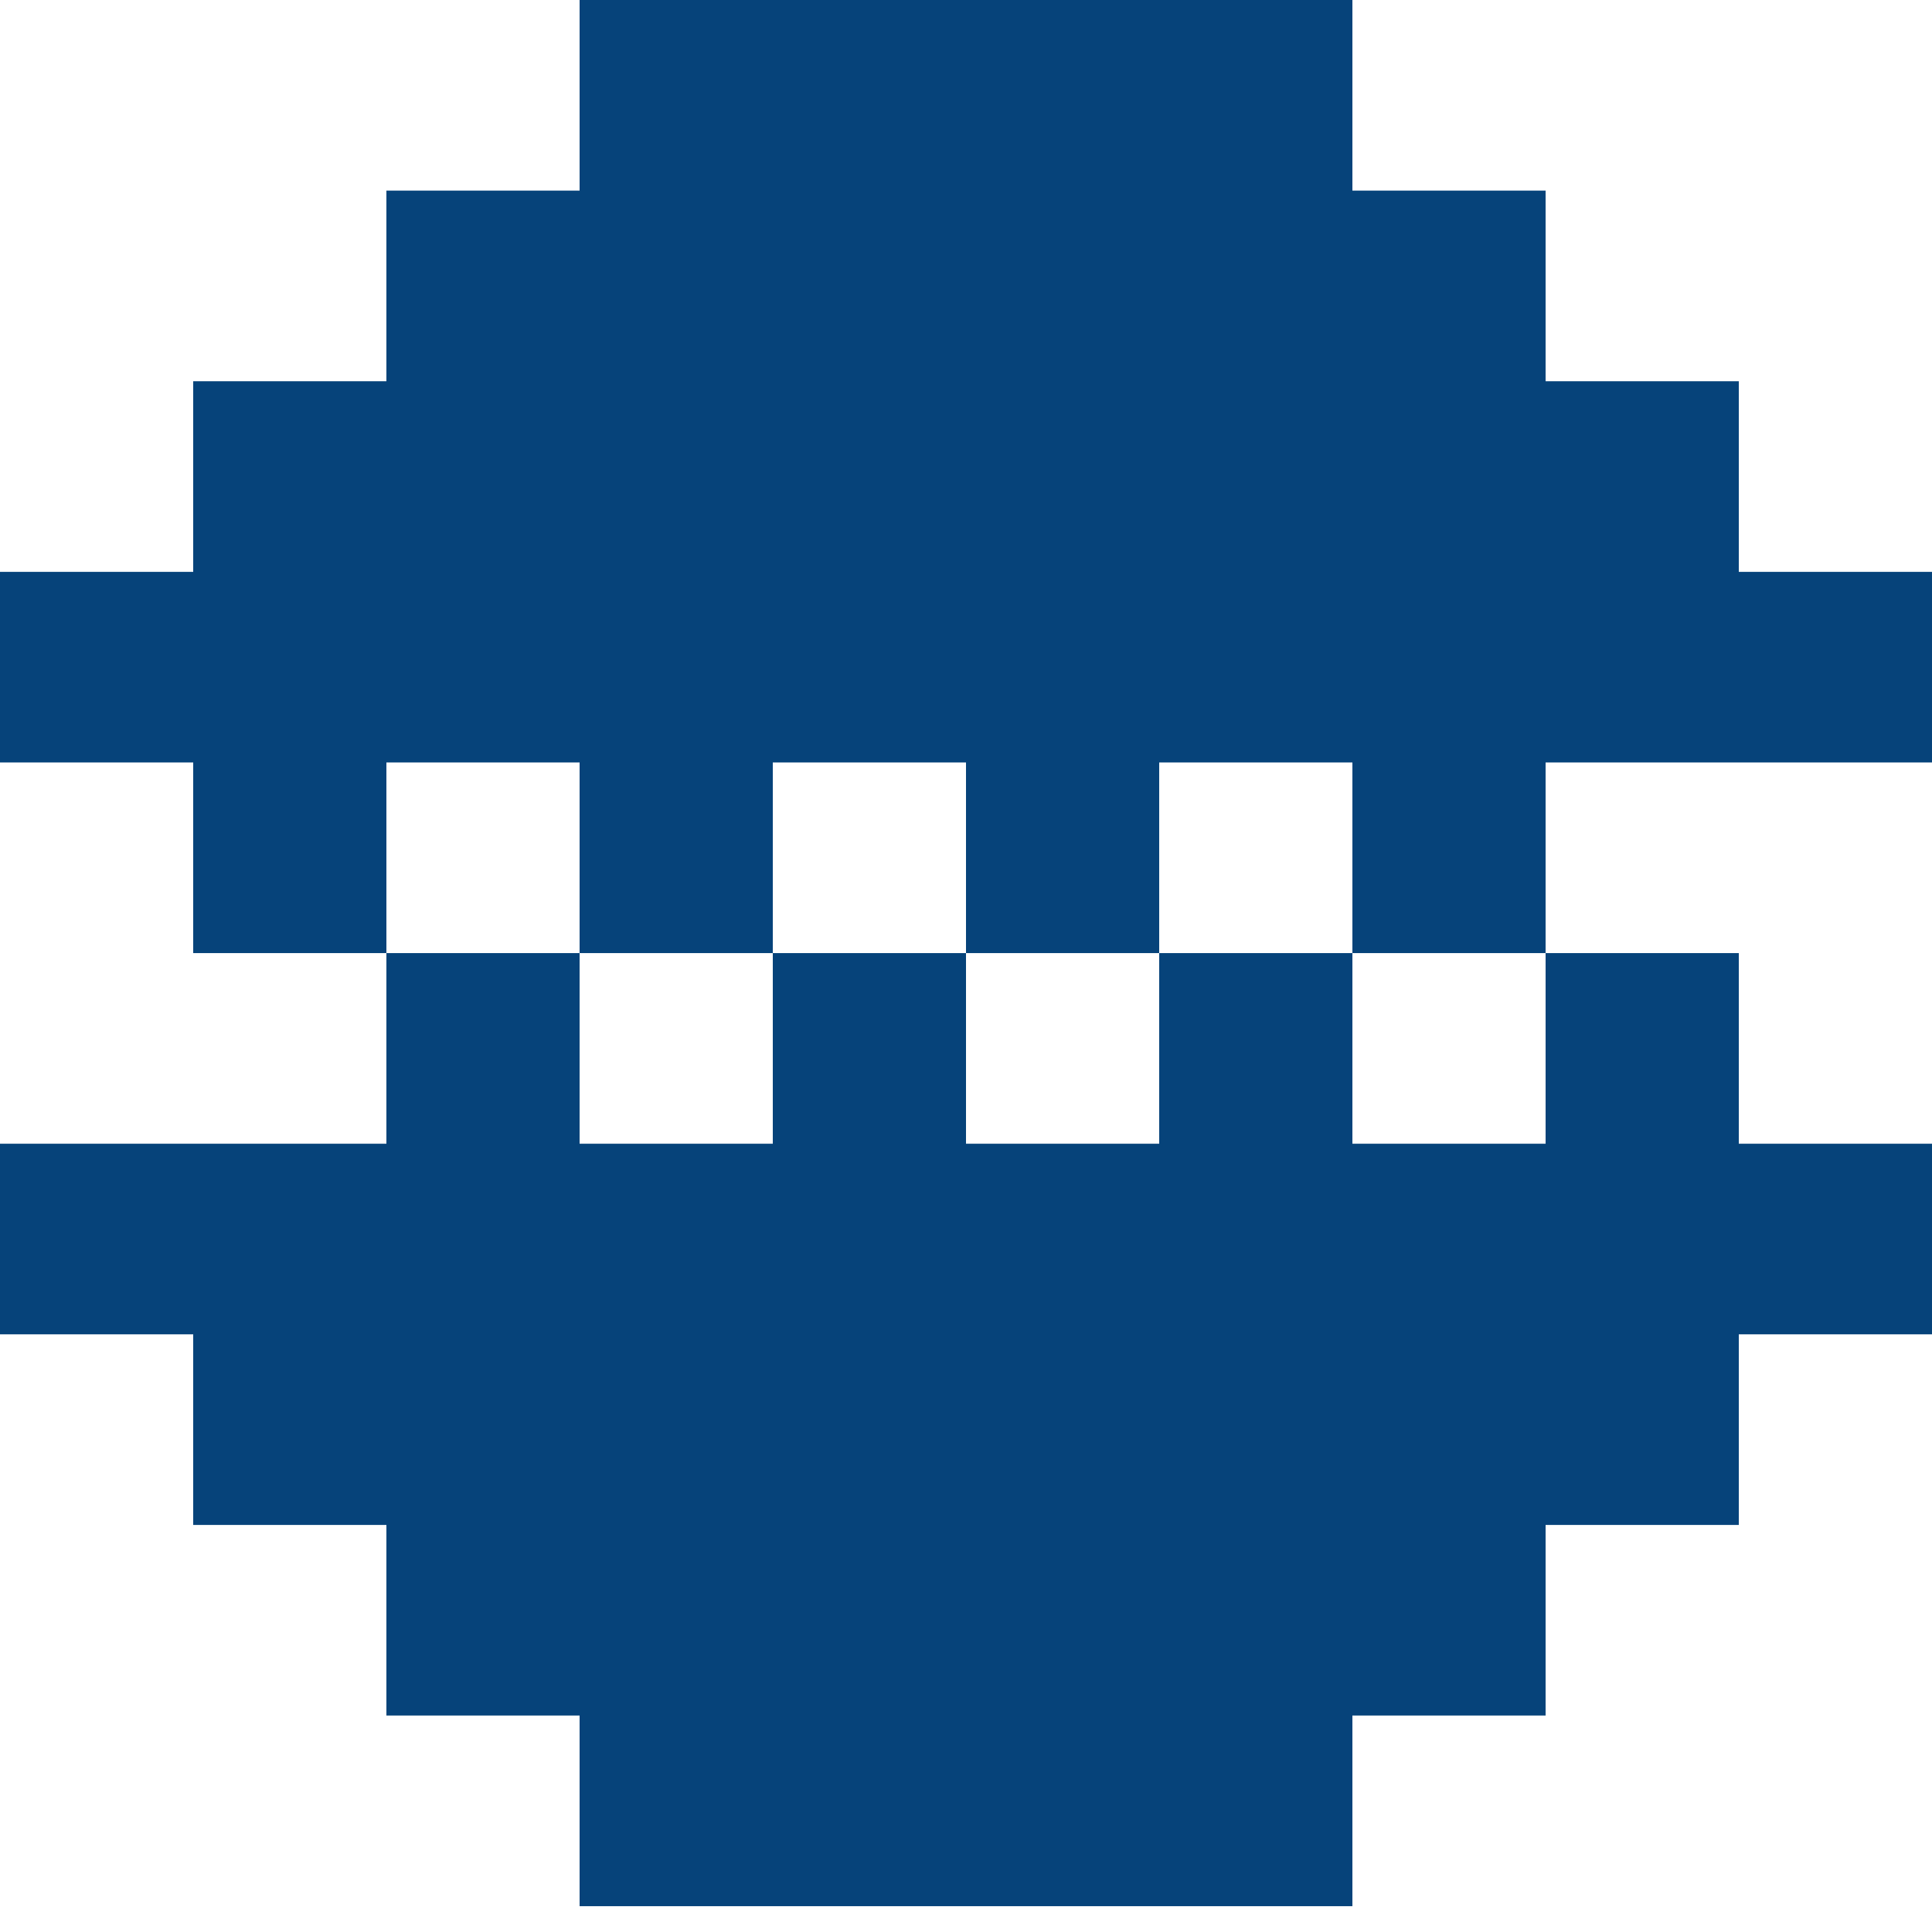
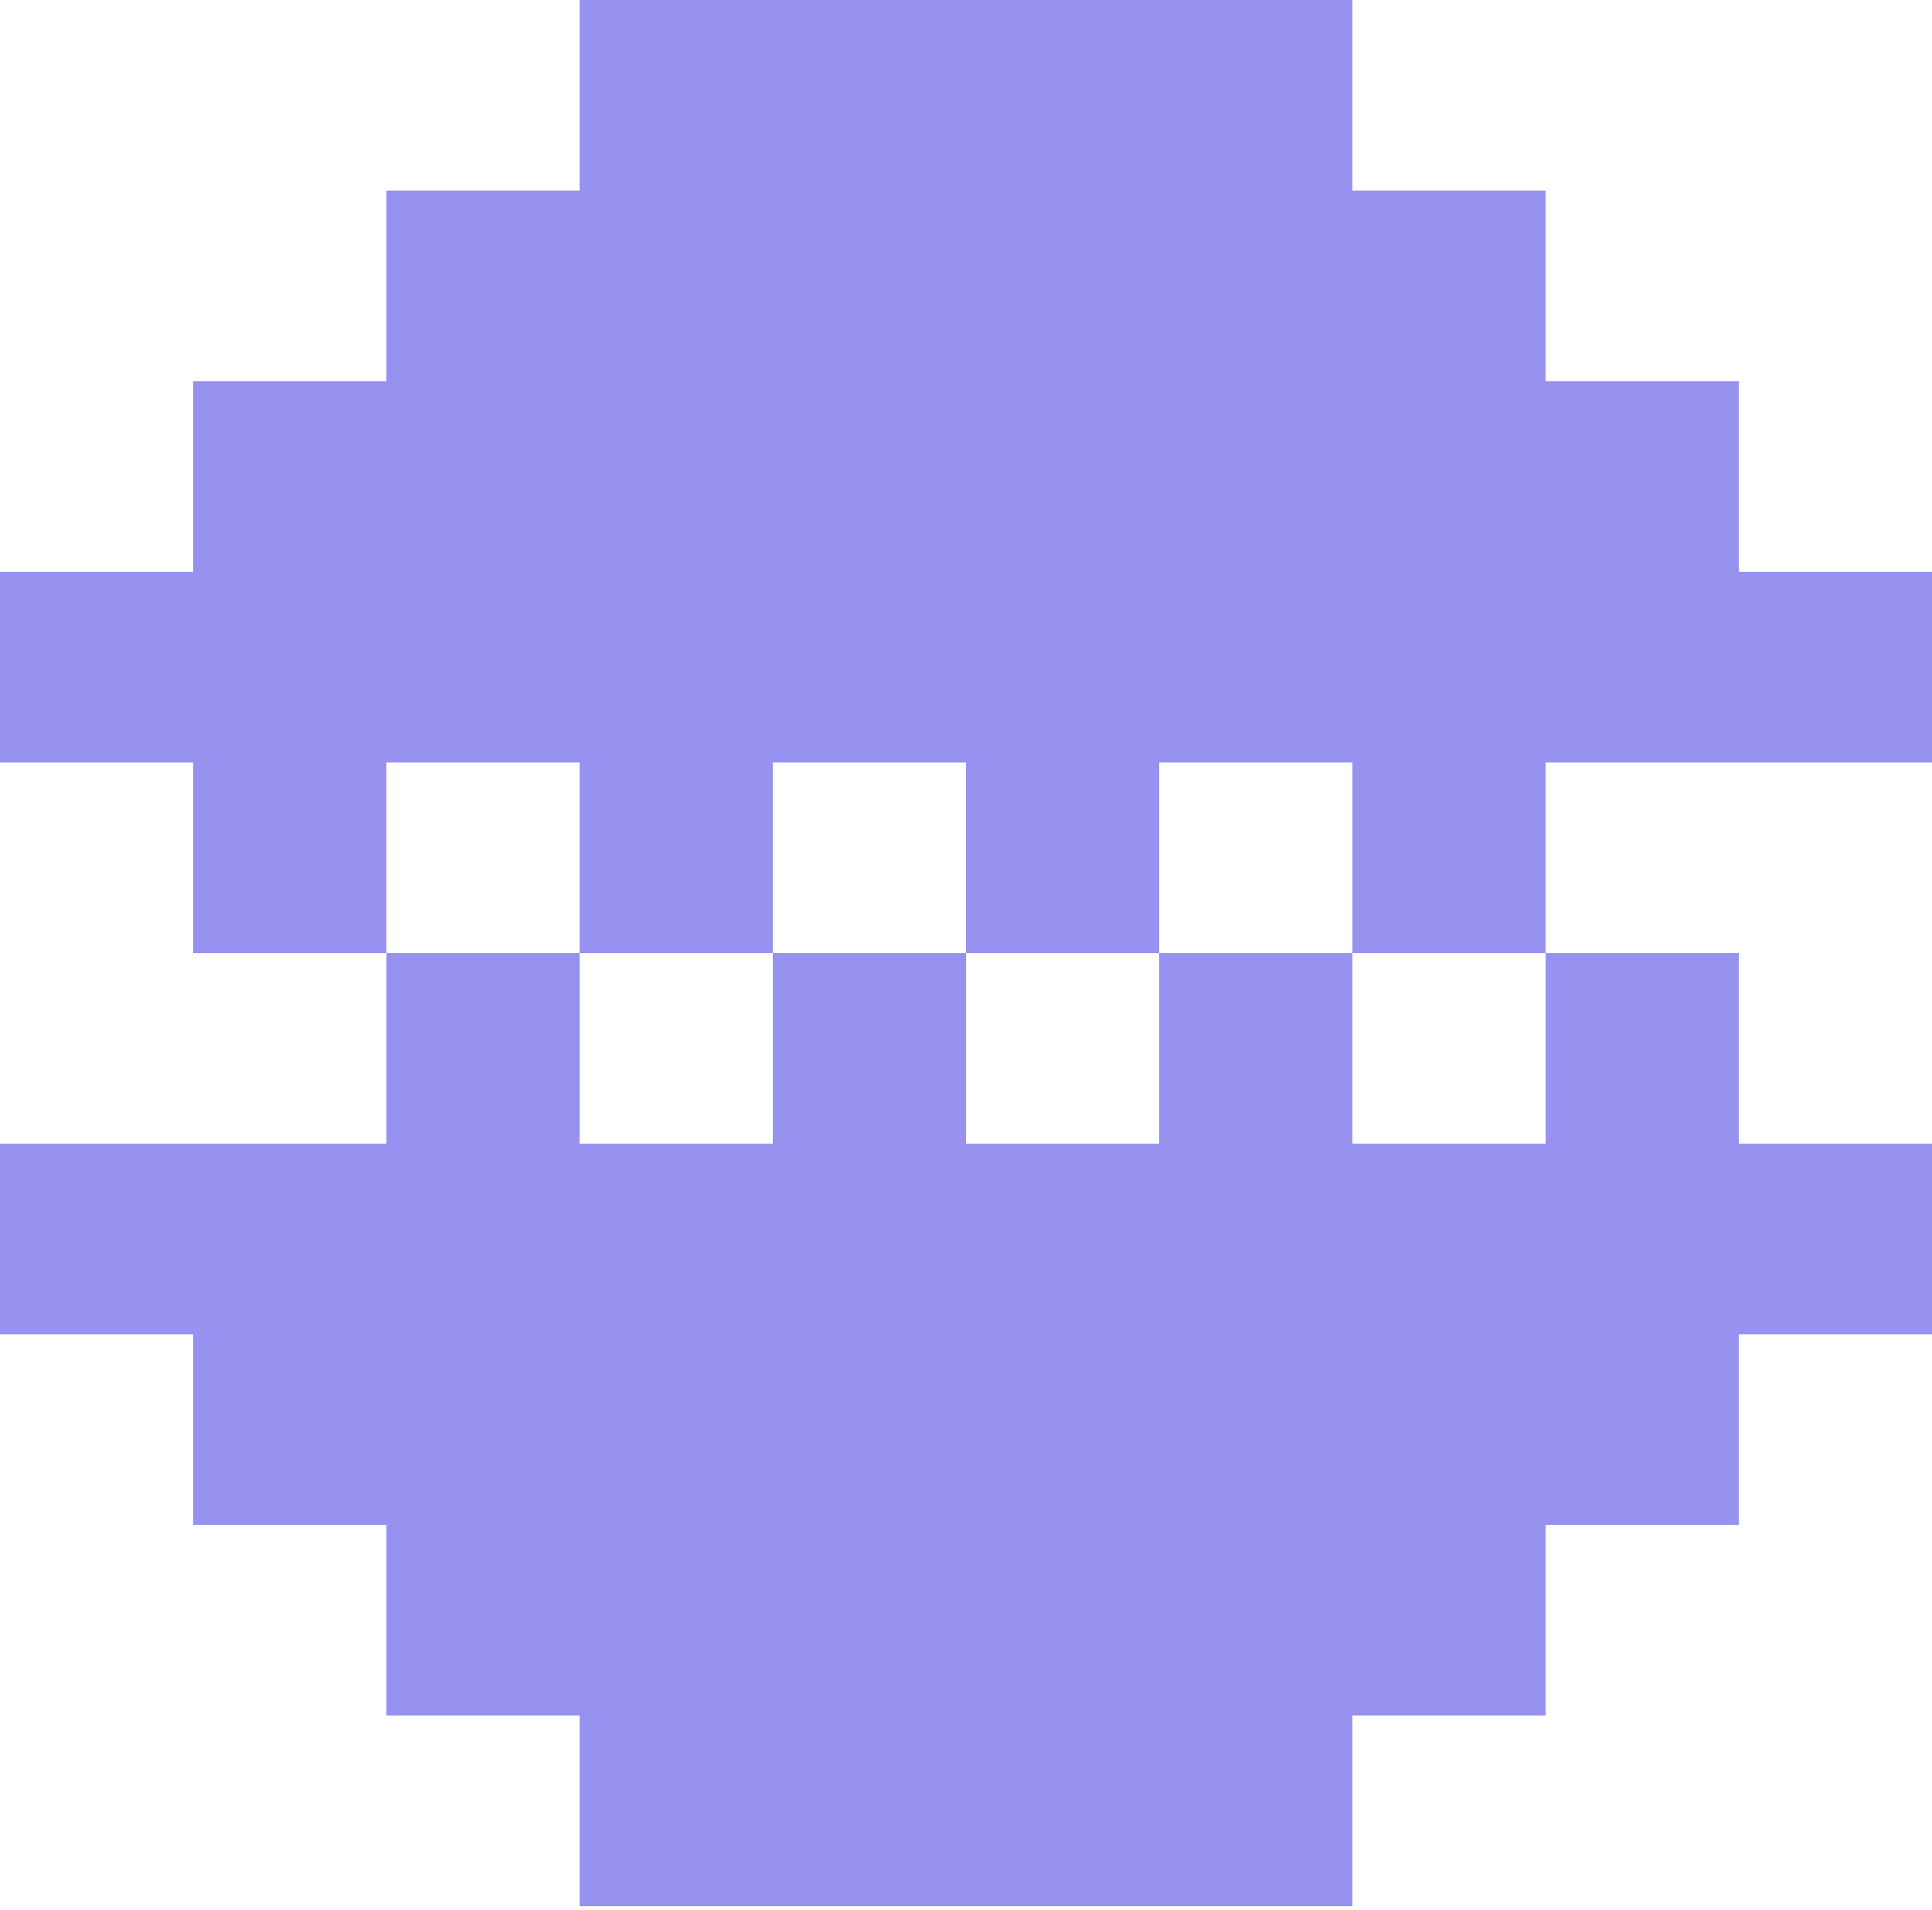
<svg xmlns="http://www.w3.org/2000/svg" width="167" height="165" viewBox="0 0 167 165" fill="none">
-   <path fill-rule="evenodd" clip-rule="evenodd" d="M50.1 0H66.8H83.5H100.2H116.9V16.473H133.6V32.947H116.9H100.2H83.5H66.8H50.1H33.4V16.473L50.1 16.473V0ZM16.7 32.947H33.4H50.1H66.8H83.5H100.2H116.9H133.6H150.3V49.42H167V65.893H150.3H133.6V82.367H116.9V65.893H100.2V82.367H83.5V65.893H66.8V82.367H50.1V65.893H33.4V82.367H16.7V65.893V49.42V32.947ZM33.4 82.367H50.1L50.1 98.84H66.8V82.367H83.5V98.84H100.2V82.367H116.9L116.9 98.84H133.6V82.367H150.3V98.84H167V115.313H150.3V131.786H133.6V148.26H116.9V164.733H100.2H83.5H66.8H50.1L50.1 148.26H33.4L33.4 131.786H16.7V115.313V98.84H33.4V82.367ZM0 49.42H16.7V65.893H0V49.42ZM16.7 98.84H0V115.313H16.7V98.84Z" fill="#06437a" />
+   <path fill-rule="evenodd" clip-rule="evenodd" d="M50.1 0H66.8H83.5H100.2H116.9V16.473H133.6V32.947H116.9H100.2H83.5H66.8H50.1H33.4V16.473L50.1 16.473V0ZM16.7 32.947H33.4H50.1H66.8H83.5H100.2H116.9H133.6H150.3V49.42H167V65.893H150.3H133.6V82.367H116.9V65.893H100.2V82.367H83.5V65.893H66.8V82.367H50.1V65.893H33.4V82.367H16.7V65.893V49.42V32.947ZM33.4 82.367H50.1L50.1 98.84H66.8V82.367H83.5V98.84H100.2V82.367H116.9L116.9 98.84H133.6V82.367H150.3V98.84H167V115.313H150.3V131.786H133.6V148.26H116.9V164.733H100.2H83.5H66.8H50.1L50.1 148.26H33.4L33.4 131.786H16.7V115.313V98.84H33.4V82.367ZM0 49.42H16.7V65.893H0V49.42ZM16.7 98.84H0V115.313H16.7V98.84Z" fill="#9792f0" />
</svg>
